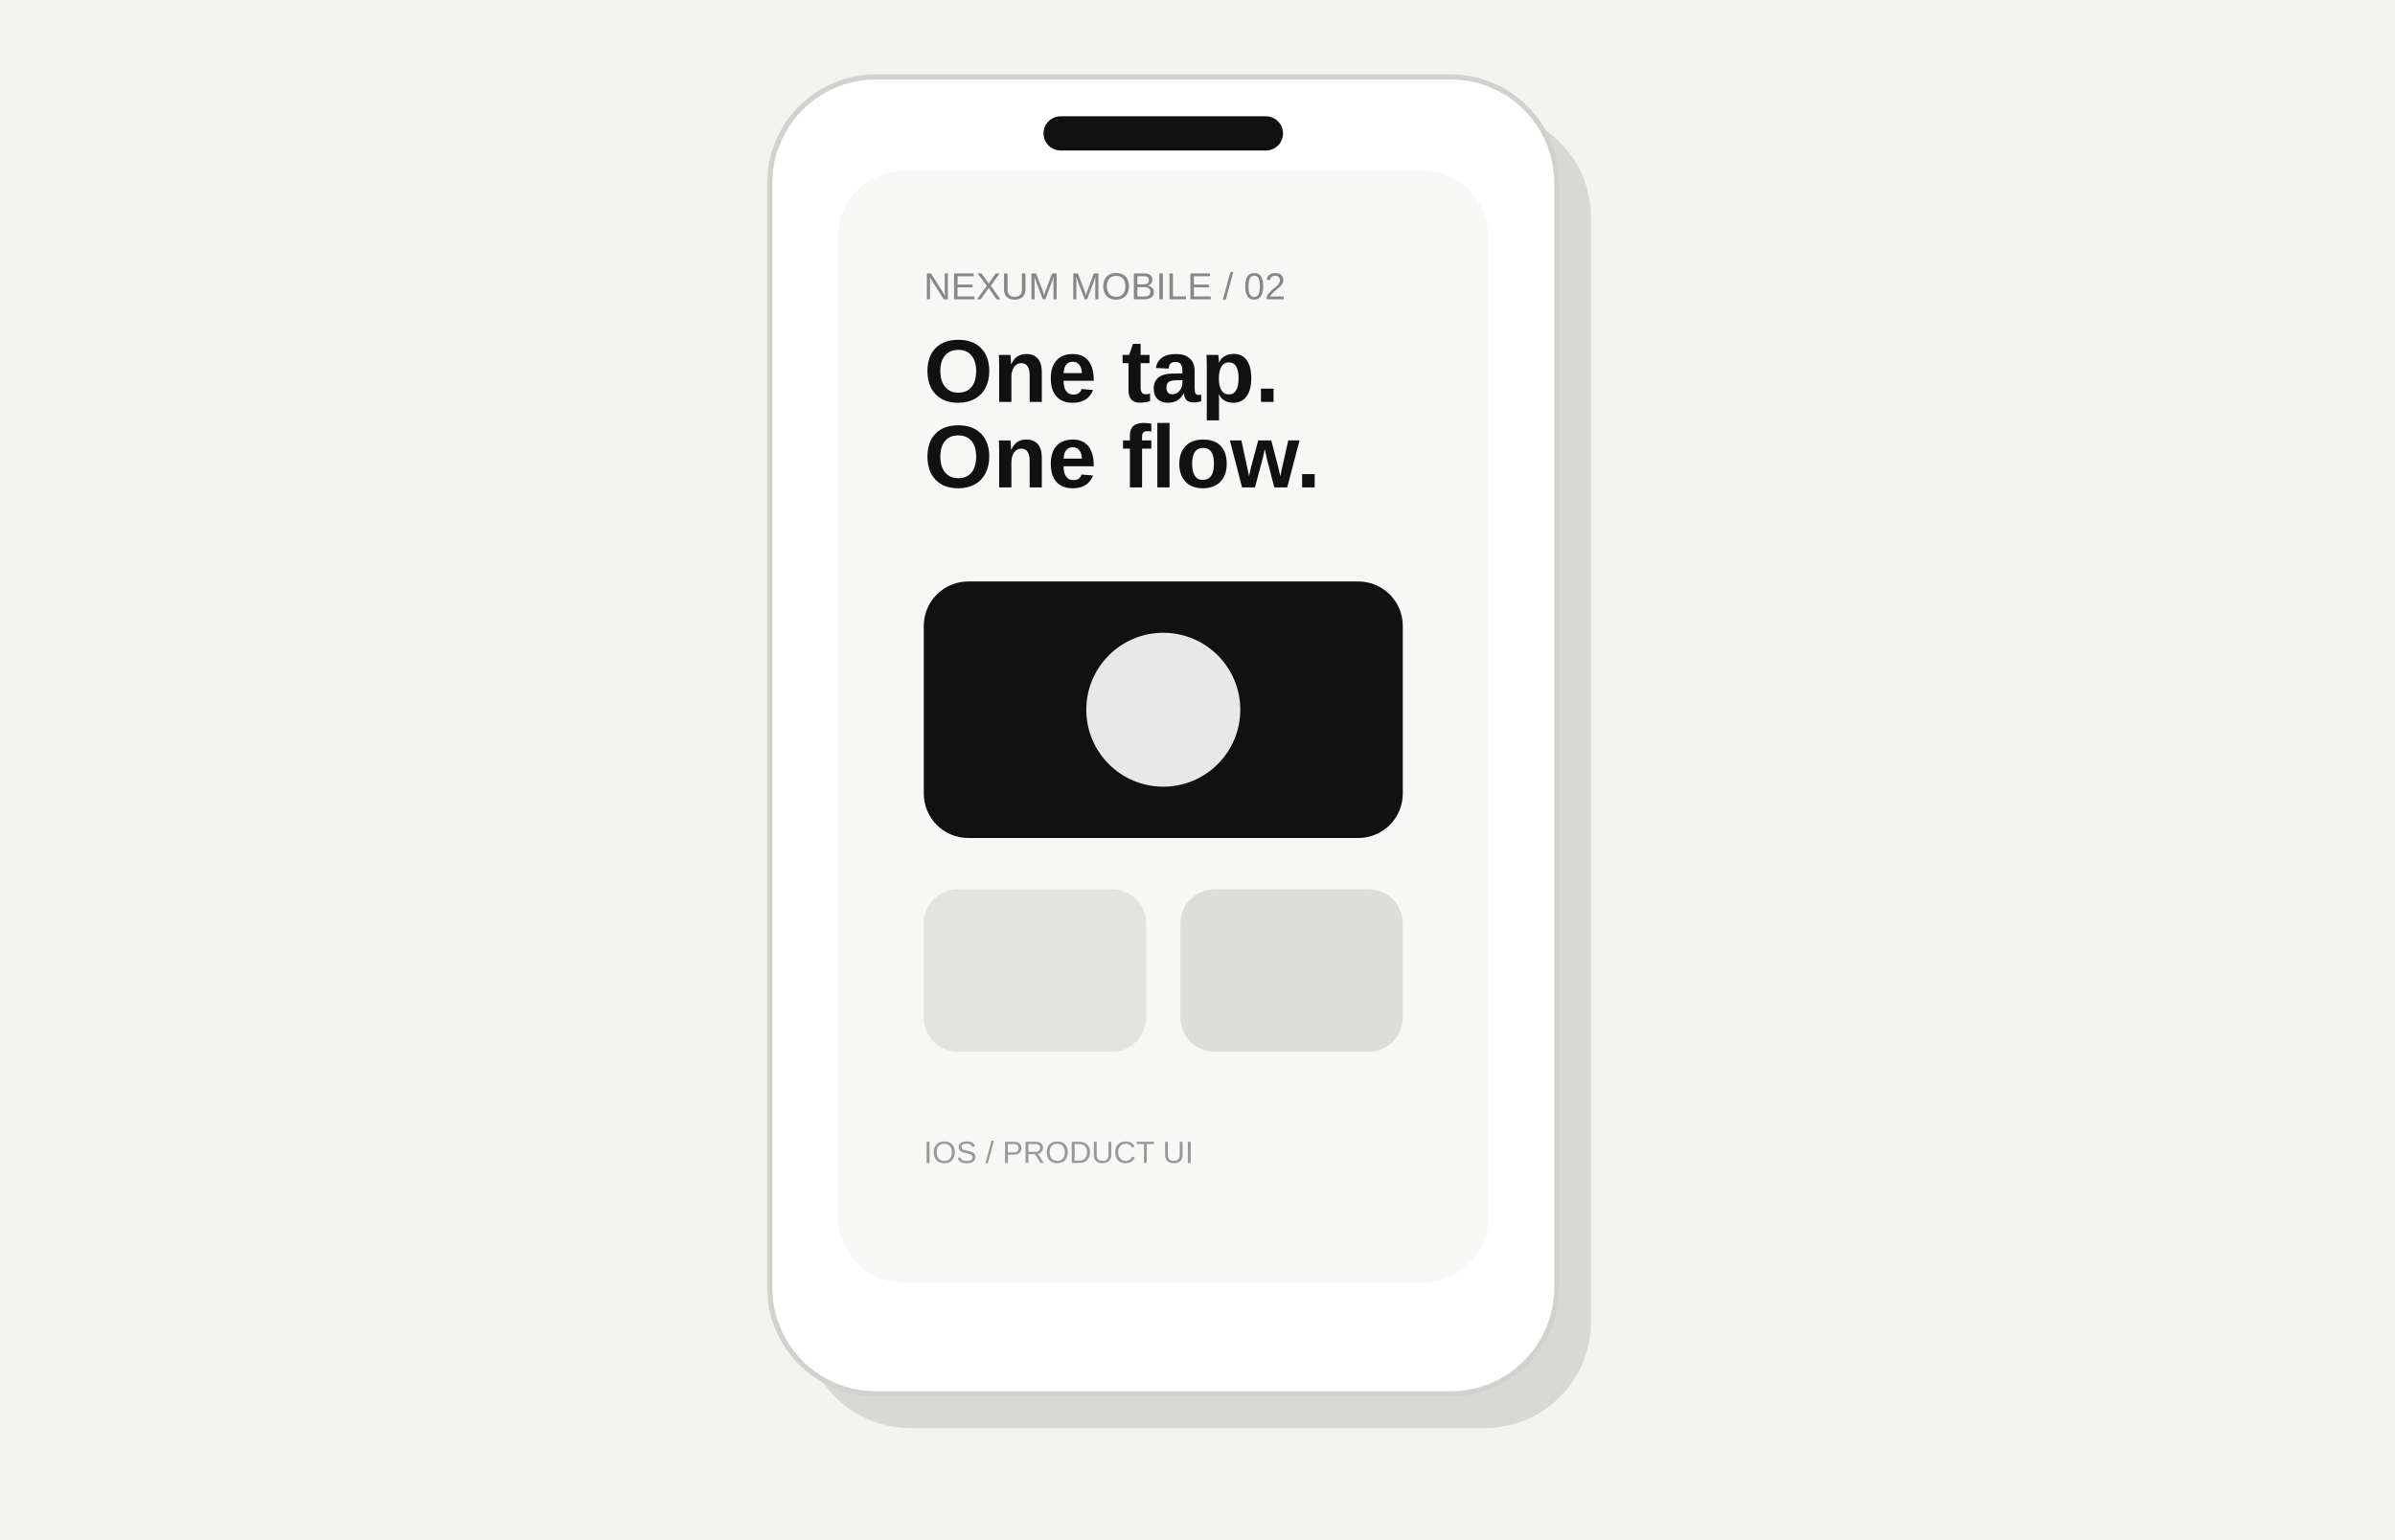
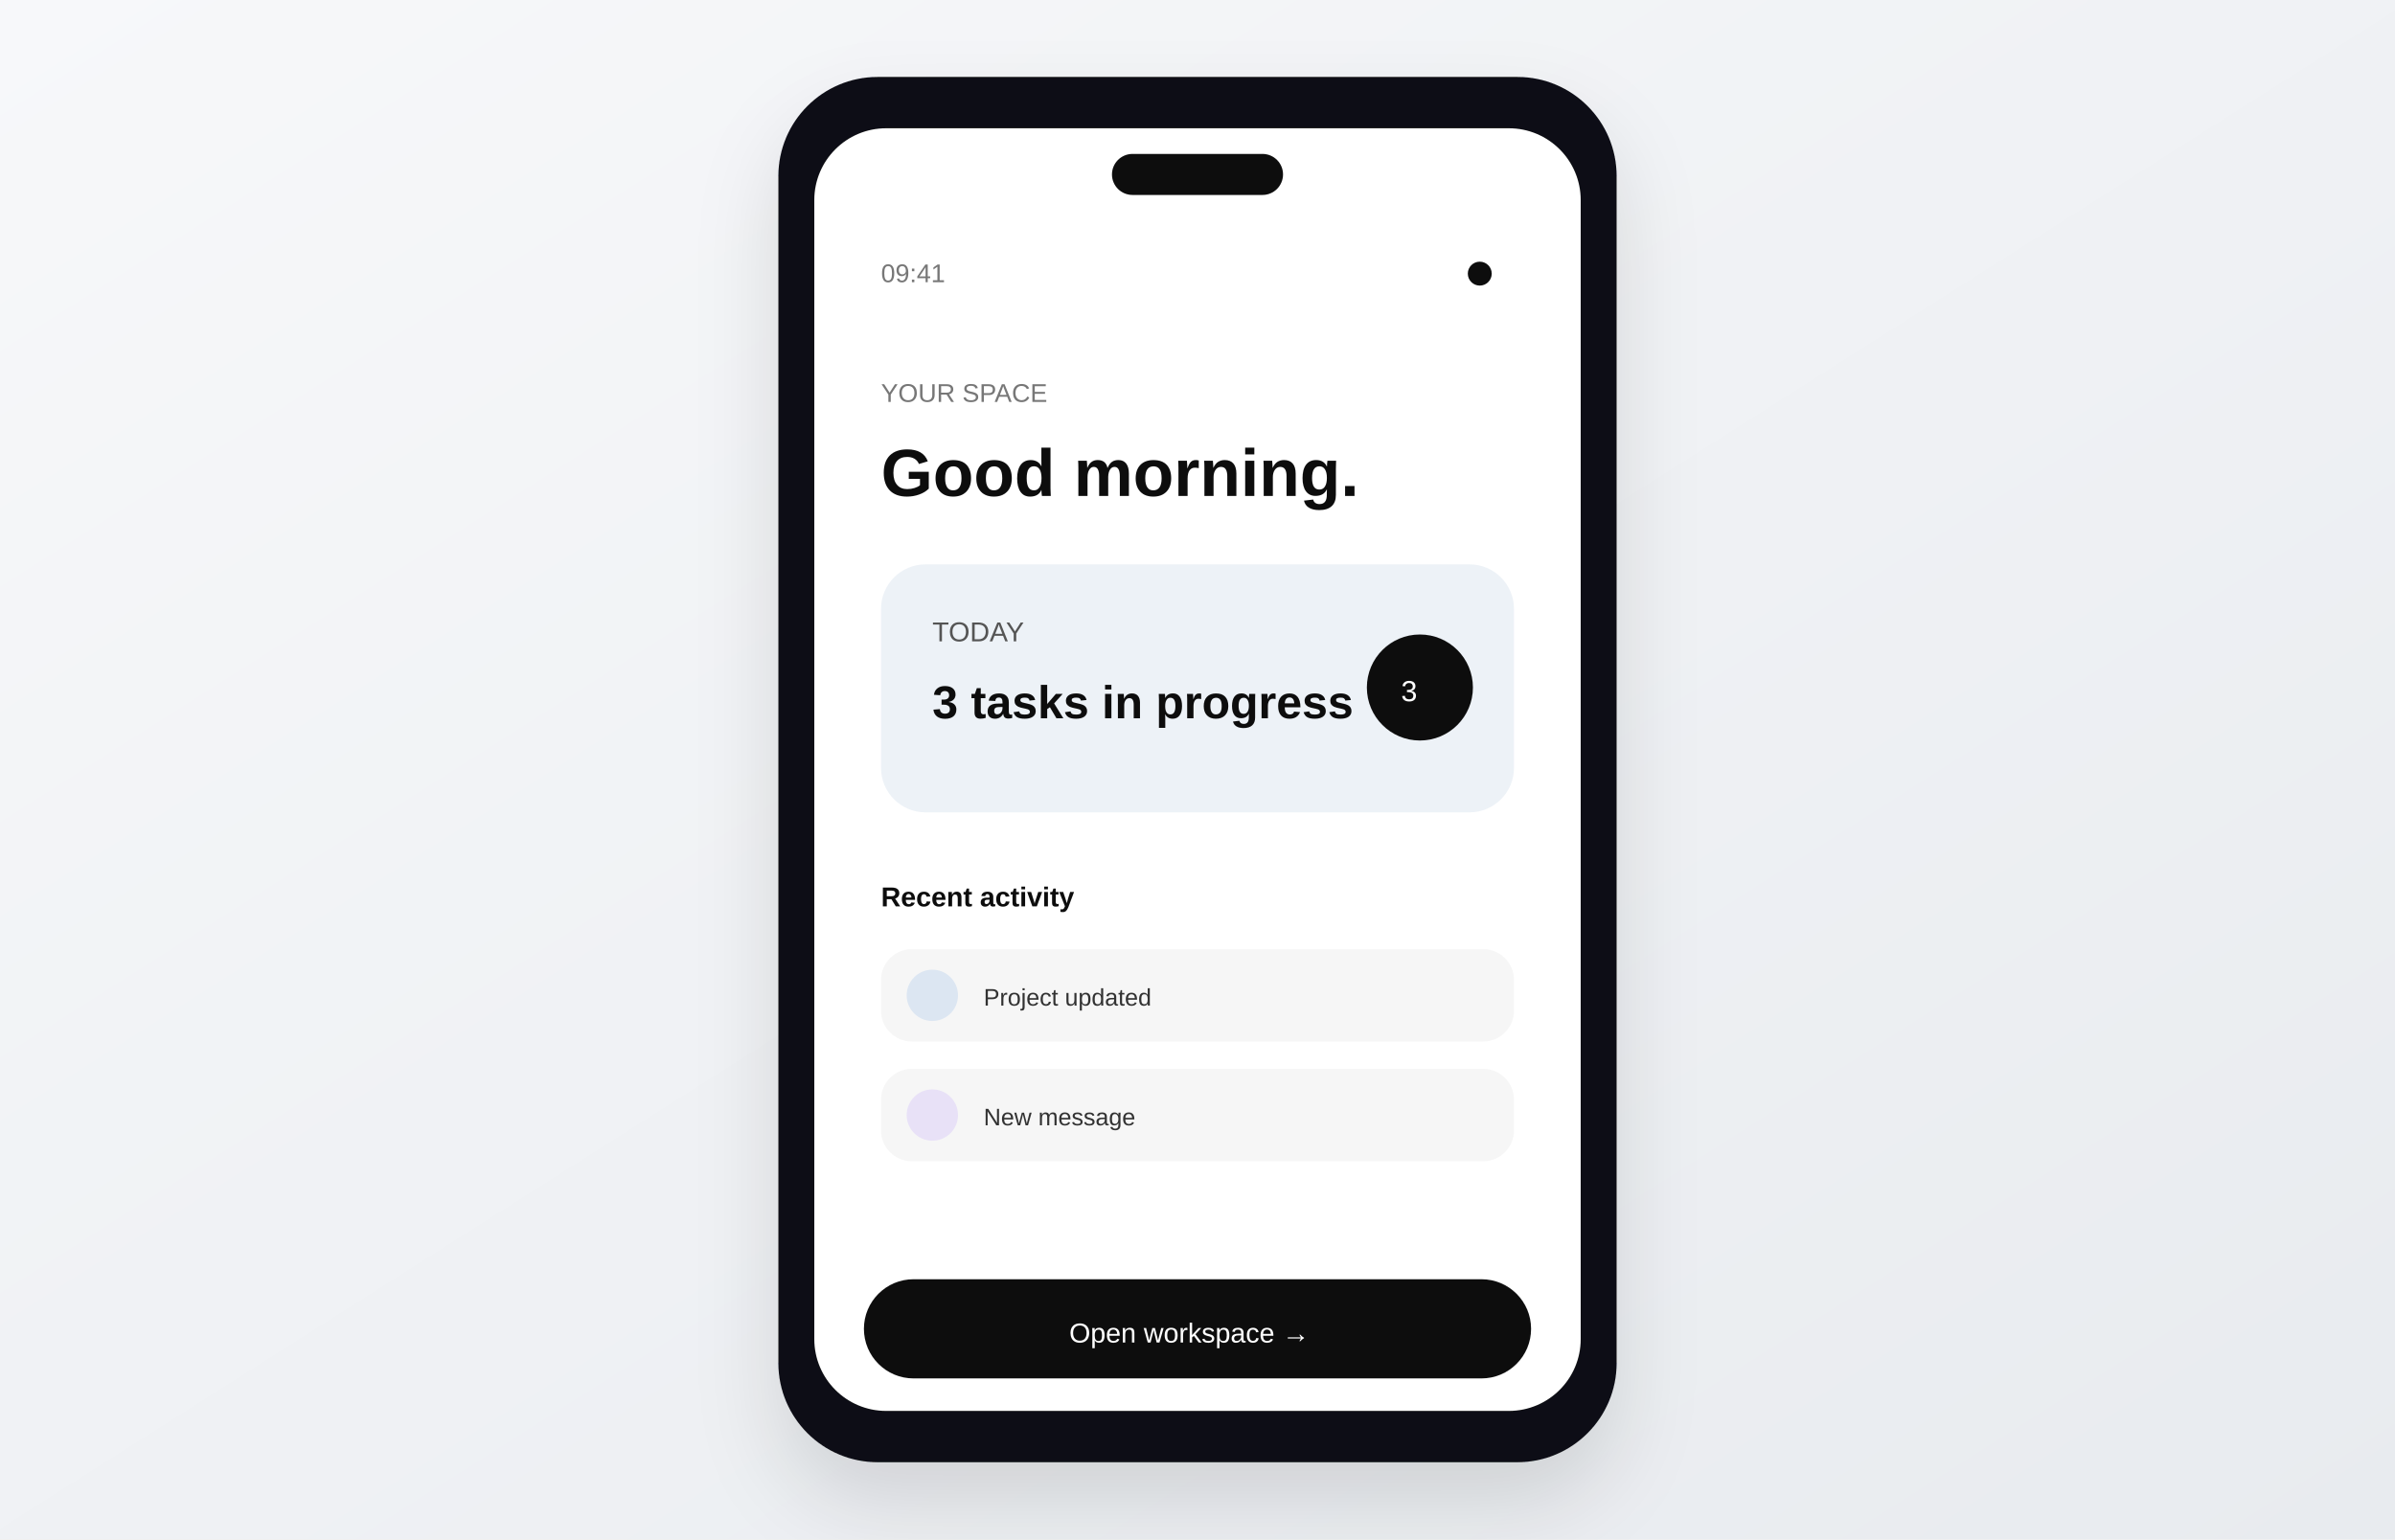
<svg xmlns="http://www.w3.org/2000/svg" viewBox="0 0 1400 900">
-   <rect width="1400" height="900" fill="#f3f3f0" />
-   <rect x="470" y="65" width="460" height="770" rx="62" fill="#111" opacity=".12" />
-   <rect x="450" y="45" width="460" height="770" rx="62" fill="#fff" stroke="#d2d2cd" stroke-width="3" />
-   <rect x="490" y="100" width="380" height="650" rx="38" fill="#f7f7f5" />
-   <rect x="610" y="68" width="140" height="20" rx="10" fill="#111" />
-   <text x="540" y="175" font-family="Arial" font-size="22" fill="#888">NEXUM MOBILE / 02</text>
-   <text x="540" y="235" font-family="Arial" font-size="52" font-weight="700" fill="#111">One tap.</text>
-   <text x="540" y="285" font-family="Arial" font-size="52" font-weight="700" fill="#111">One flow.</text>
-   <rect x="540" y="340" width="280" height="150" rx="26" fill="#111" />
-   <circle cx="680" cy="415" r="45" fill="#fff" opacity=".9" />
-   <rect x="540" y="520" width="130" height="95" rx="20" fill="#e4e4df" />
-   <rect x="690" y="520" width="130" height="95" rx="20" fill="#deded8" />
-   <text x="540" y="680" font-family="Arial" font-size="18" fill="#999">IOS / PRODUCT UI</text>
+   <defs>
+     <linearGradient id="bg" x1="0" y1="0" x2="1" y2="1">
+       <stop stop-color="#f7f8fa" />
+       <stop offset="1" stop-color="#e8ebef" />
+     </linearGradient>
+     <filter id="s">
+       <feDropShadow dx="0" dy="24" stdDeviation="24" flood-color="#111" flood-opacity=".12" />
+     </filter>
+   </defs>
+   <rect width="1400" height="900" fill="url(#bg)" />
+   <g filter="url(#s)">
+     <rect x="455" y="45" width="490" height="810" rx="58" fill="#101114" />
+     <rect x="476" y="75" width="448" height="750" rx="42" fill="#fff" />
+     <rect x="650" y="90" width="100" height="24" rx="12" fill="#111" />
+     <text x="515" y="165" font-family="Arial" font-size="15" fill="#777">09:41</text>
+     <circle cx="865" cy="160" r="7" fill="#111" />
+     <text x="515" y="235" font-family="Arial" font-size="15" fill="#777">YOUR SPACE</text>
+     <text x="515" y="290" font-family="Arial" font-size="39" font-weight="700" fill="#111">Good morning.</text>
+     <rect x="515" y="330" width="370" height="145" rx="26" fill="#edf2f7" />
+     <text x="545" y="375" font-family="Arial" font-size="16" fill="#555">TODAY</text>
+     <text x="545" y="420" font-family="Arial" font-size="27" font-weight="700" fill="#111">3 tasks in progress</text>
+     <circle cx="830" cy="402" r="31" fill="#111" />
+     <text x="819" y="410" font-family="Arial" font-size="17" fill="#fff">3</text>
+     <text x="515" y="530" font-family="Arial" font-size="16" font-weight="700" fill="#111">Recent activity</text>
+     <rect x="515" y="555" width="370" height="54" rx="18" fill="#f6f6f6" />
+     <circle cx="545" cy="582" r="15" fill="#dce6f2" />
+     <text x="575" y="588" font-family="Arial" font-size="14" fill="#333">Project updated</text>
+     <rect x="515" y="625" width="370" height="54" rx="18" fill="#f6f6f6" />
+     <circle cx="545" cy="652" r="15" fill="#e8e1f7" />
+     <text x="575" y="658" font-family="Arial" font-size="14" fill="#333">New message</text>
+     <rect x="505" y="748" width="390" height="58" rx="29" fill="#111" />
+     <text x="625" y="785" font-family="Arial" font-size="16" fill="#fff">Open workspace  →</text>
+   </g>
</svg>
